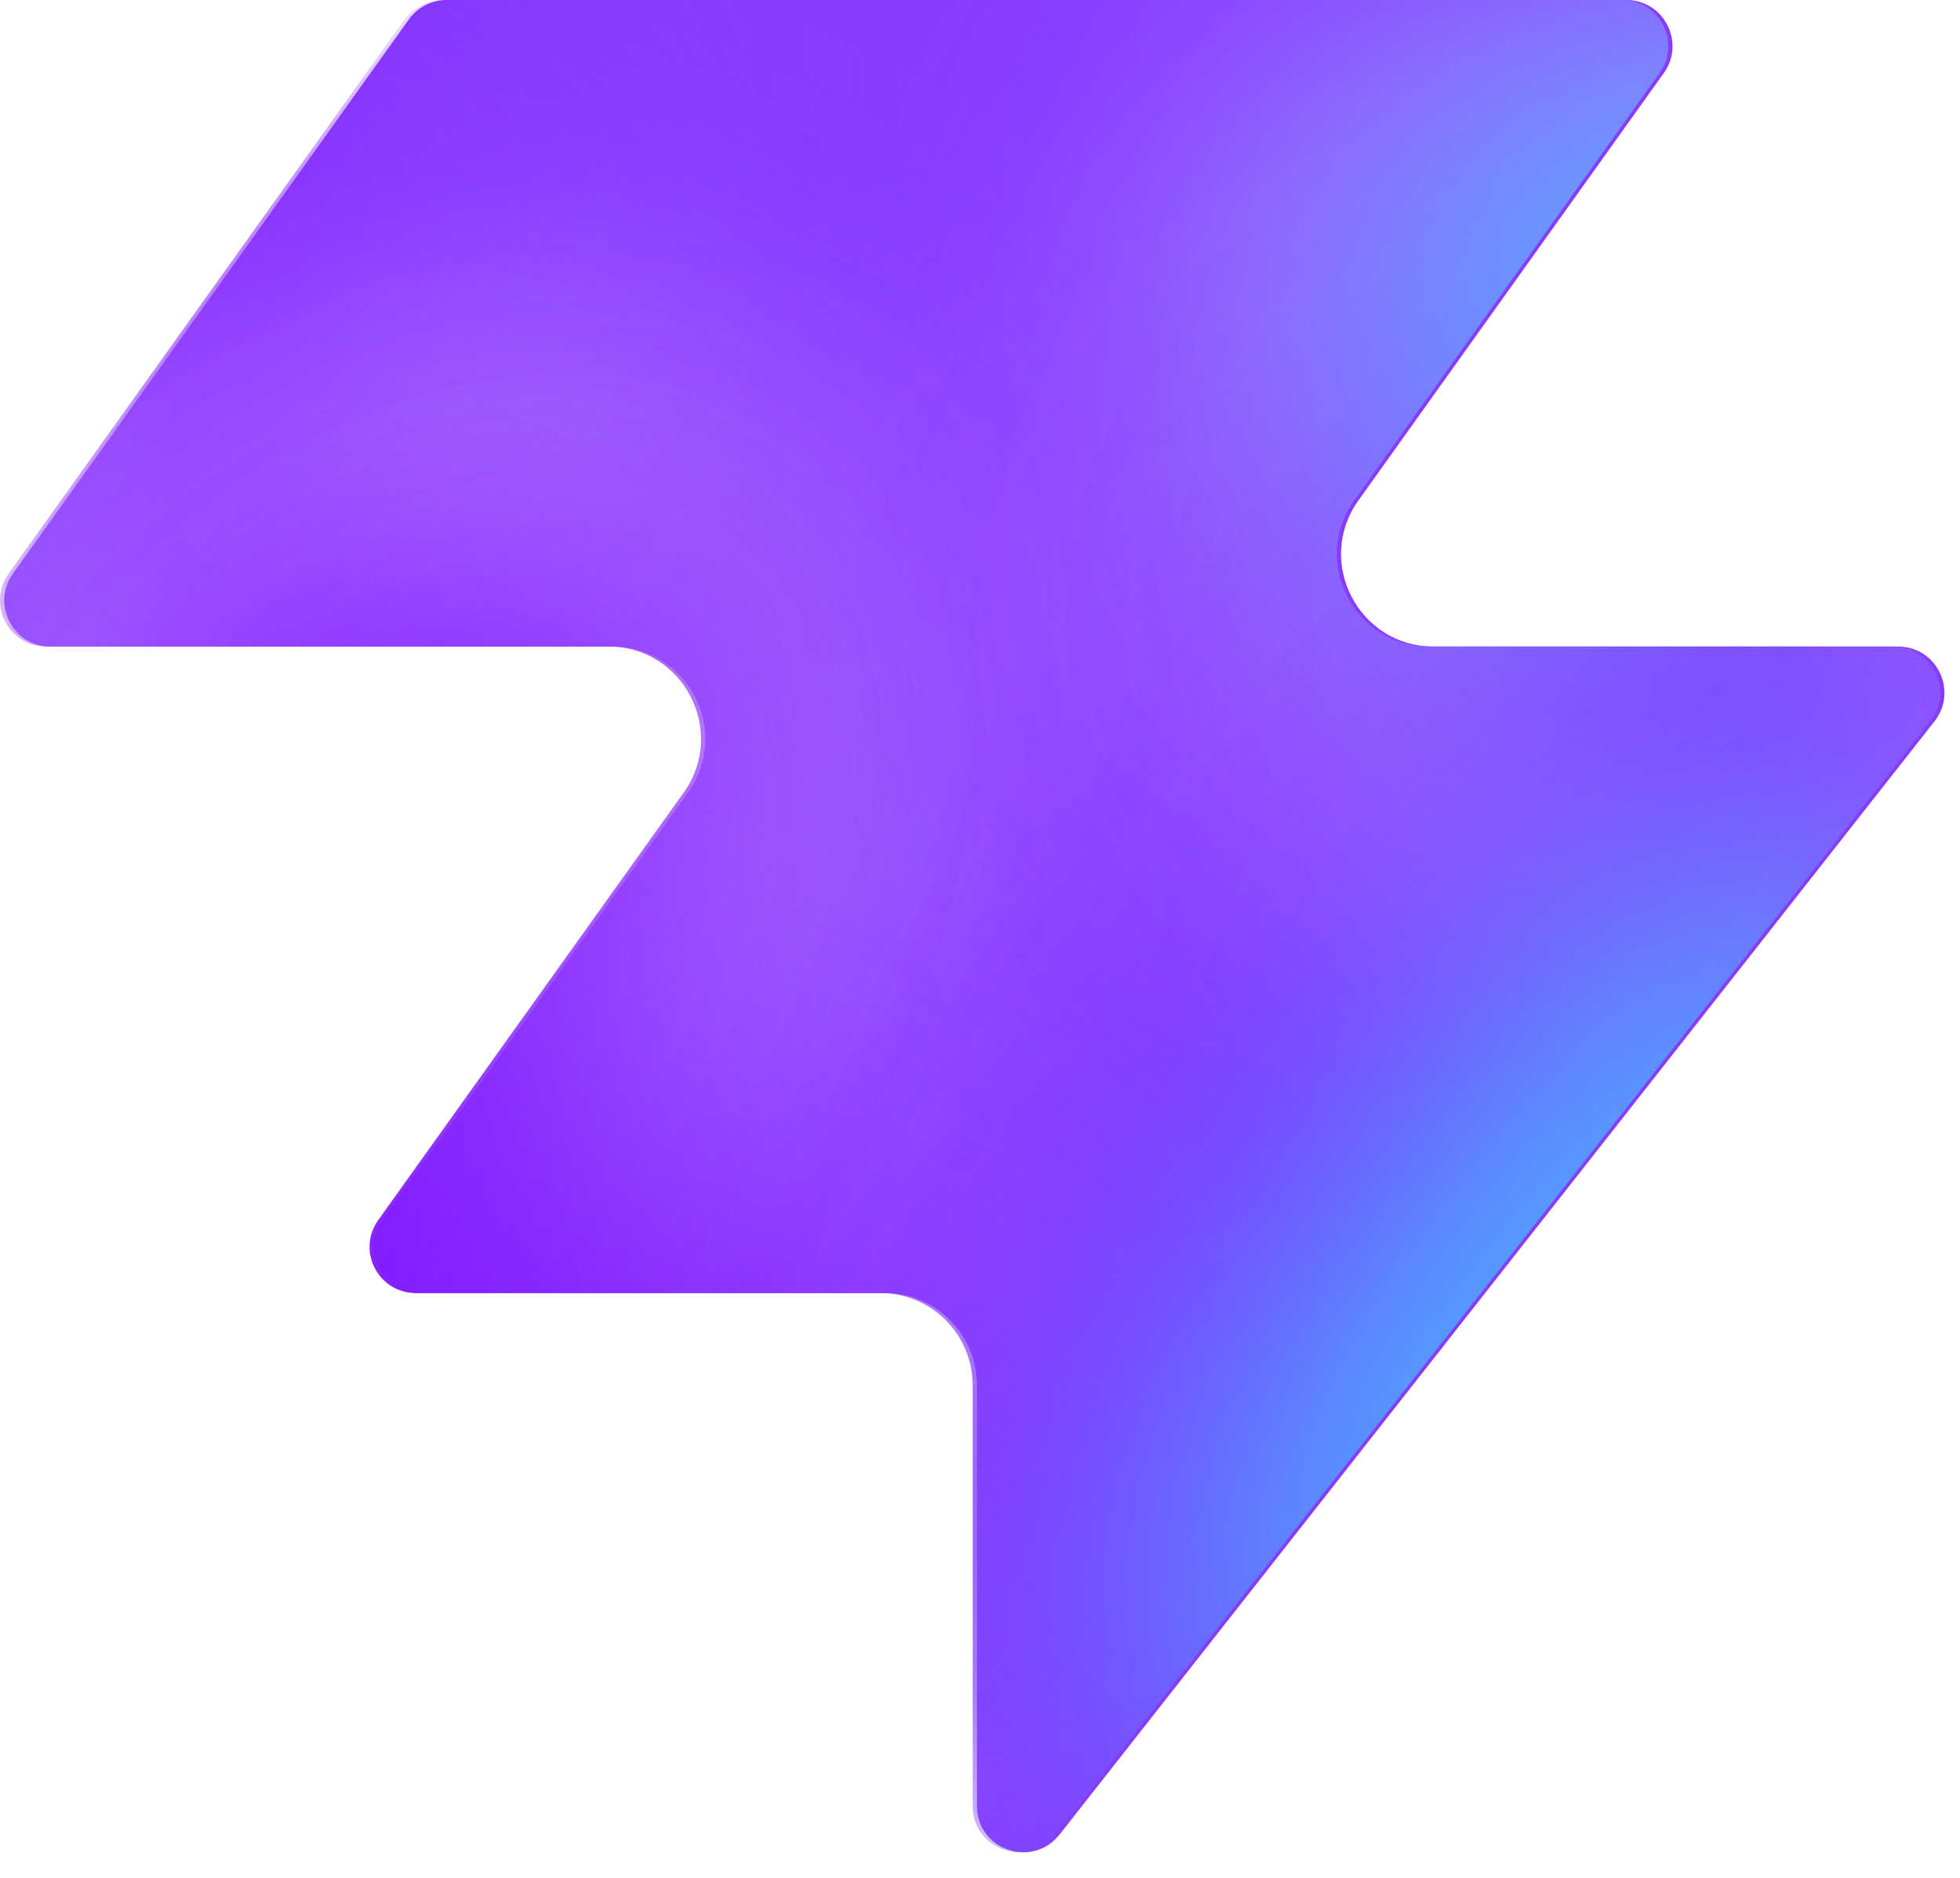
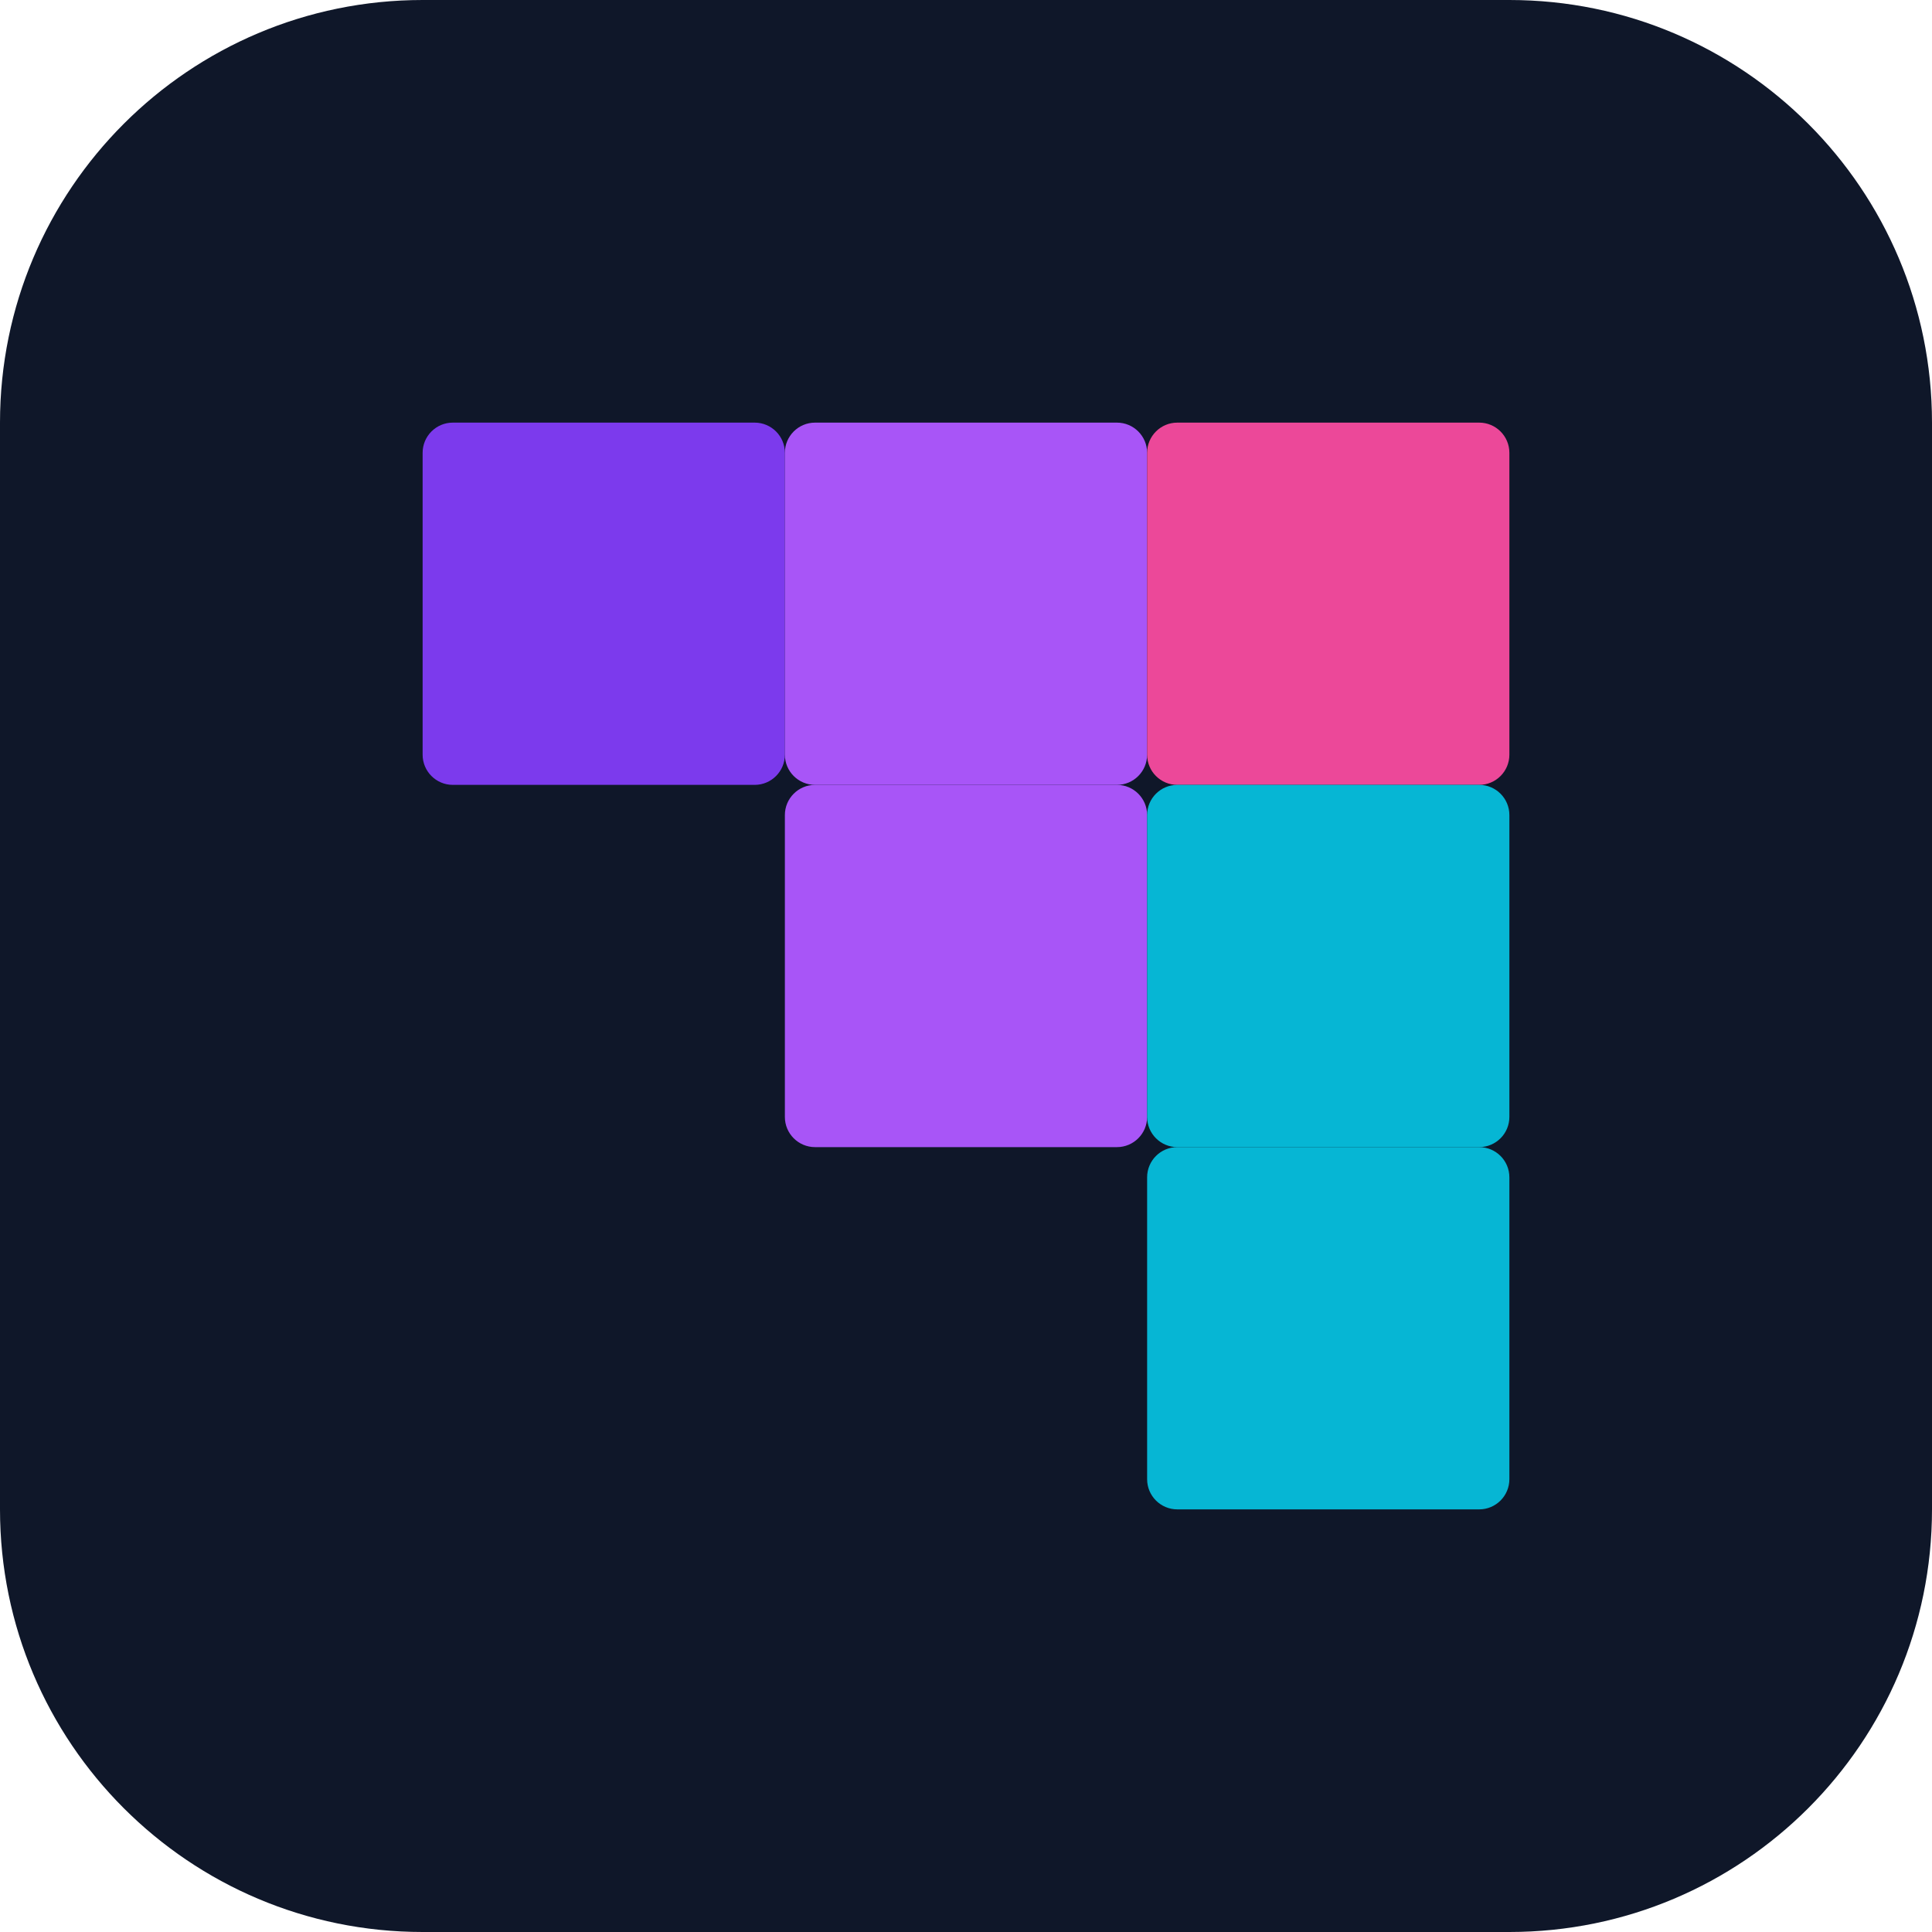
- <svg xmlns="http://www.w3.org/2000/svg" width="48" height="46" fill="none" viewBox="0 0 48 46">
-   <path fill="#863bff" d="M25.946 44.938c-.664.845-2.021.375-2.021-.698V33.937a2.26 2.26 0 0 0-2.262-2.262H10.287c-.92 0-1.456-1.04-.92-1.788l7.48-10.471c1.07-1.497 0-3.578-1.842-3.578H1.237c-.92 0-1.456-1.04-.92-1.788L10.013.474c.214-.297.556-.474.92-.474h28.894c.92 0 1.456 1.04.92 1.788l-7.48 10.471c-1.07 1.498 0 3.579 1.842 3.579h11.377c.943 0 1.473 1.088.89 1.83L25.947 44.94z" style="fill:#863bff;fill:color(display-p3 .525 .23 1);fill-opacity:1" />
-   <mask id="a" width="48" height="46" x="0" y="0" maskUnits="userSpaceOnUse" style="mask-type:alpha">
-     <path fill="#000" d="M25.842 44.938c-.664.844-2.021.375-2.021-.698V33.937a2.26 2.26 0 0 0-2.262-2.262H10.183c-.92 0-1.456-1.04-.92-1.788l7.48-10.471c1.07-1.498 0-3.579-1.842-3.579H1.133c-.92 0-1.456-1.04-.92-1.787L9.91.473c.214-.297.556-.474.92-.474h28.894c.92 0 1.456 1.04.92 1.788l-7.48 10.471c-1.07 1.498 0 3.578 1.842 3.578h11.377c.943 0 1.473 1.088.89 1.832L25.843 44.94z" style="fill:#000;fill-opacity:1" />
-   </mask>
-   <g mask="url(#a)">
-     <g filter="url(#b)">
-       <ellipse cx="5.508" cy="14.704" fill="#ede6ff" rx="5.508" ry="14.704" style="fill:#ede6ff;fill:color(display-p3 .927 .903 1);fill-opacity:1" transform="matrix(.00324 1 1 -.00324 -4.47 31.516)" />
-     </g>
-     <g filter="url(#c)">
-       <ellipse cx="10.399" cy="29.851" fill="#ede6ff" rx="10.399" ry="29.851" style="fill:#ede6ff;fill:color(display-p3 .927 .903 1);fill-opacity:1" transform="matrix(.00324 1 1 -.00324 -39.328 7.883)" />
-     </g>
-     <g filter="url(#d)">
-       <ellipse cx="5.508" cy="30.487" fill="#7e14ff" rx="5.508" ry="30.487" style="fill:#7e14ff;fill:color(display-p3 .492 .077 1);fill-opacity:1" transform="rotate(89.814 -25.913 -14.639)scale(1 -1)" />
-     </g>
-     <g filter="url(#e)">
-       <ellipse cx="5.508" cy="30.599" fill="#7e14ff" rx="5.508" ry="30.599" style="fill:#7e14ff;fill:color(display-p3 .492 .077 1);fill-opacity:1" transform="rotate(89.814 -32.644 -3.334)scale(1 -1)" />
-     </g>
-     <g filter="url(#f)">
-       <ellipse cx="5.508" cy="30.599" fill="#7e14ff" rx="5.508" ry="30.599" style="fill:#7e14ff;fill:color(display-p3 .492 .077 1);fill-opacity:1" transform="matrix(.00324 1 1 -.00324 -34.34 30.47)" />
-     </g>
-     <g filter="url(#g)">
-       <ellipse cx="14.072" cy="22.078" fill="#ede6ff" rx="14.072" ry="22.078" style="fill:#ede6ff;fill:color(display-p3 .927 .903 1);fill-opacity:1" transform="rotate(93.35 24.506 48.493)scale(-1 1)" />
-     </g>
-     <g filter="url(#h)">
-       <ellipse cx="3.47" cy="21.501" fill="#7e14ff" rx="3.47" ry="21.501" style="fill:#7e14ff;fill:color(display-p3 .492 .077 1);fill-opacity:1" transform="rotate(89.009 28.708 47.59)scale(-1 1)" />
-     </g>
-     <g filter="url(#i)">
-       <ellipse cx="3.47" cy="21.501" fill="#7e14ff" rx="3.47" ry="21.501" style="fill:#7e14ff;fill:color(display-p3 .492 .077 1);fill-opacity:1" transform="rotate(89.009 28.708 47.59)scale(-1 1)" />
-     </g>
-     <g filter="url(#j)">
-       <ellipse cx=".387" cy="8.972" fill="#7e14ff" rx="4.407" ry="29.108" style="fill:#7e14ff;fill:color(display-p3 .492 .077 1);fill-opacity:1" transform="rotate(39.51 .387 8.972)" />
-     </g>
-     <g filter="url(#k)">
-       <ellipse cx="47.523" cy="-6.092" fill="#7e14ff" rx="4.407" ry="29.108" style="fill:#7e14ff;fill:color(display-p3 .492 .077 1);fill-opacity:1" transform="rotate(37.892 47.523 -6.092)" />
-     </g>
-     <g filter="url(#l)">
-       <ellipse cx="41.412" cy="6.333" fill="#47bfff" rx="5.971" ry="9.665" style="fill:#47bfff;fill:color(display-p3 .28 .748 1);fill-opacity:1" transform="rotate(37.892 41.412 6.333)" />
-     </g>
-     <g filter="url(#m)">
-       <ellipse cx="-1.879" cy="38.332" fill="#7e14ff" rx="4.407" ry="29.108" style="fill:#7e14ff;fill:color(display-p3 .492 .077 1);fill-opacity:1" transform="rotate(37.892 -1.88 38.332)" />
-     </g>
-     <g filter="url(#n)">
-       <ellipse cx="-1.879" cy="38.332" fill="#7e14ff" rx="4.407" ry="29.108" style="fill:#7e14ff;fill:color(display-p3 .492 .077 1);fill-opacity:1" transform="rotate(37.892 -1.88 38.332)" />
-     </g>
-     <g filter="url(#o)">
-       <ellipse cx="35.651" cy="29.907" fill="#7e14ff" rx="4.407" ry="29.108" style="fill:#7e14ff;fill:color(display-p3 .492 .077 1);fill-opacity:1" transform="rotate(37.892 35.651 29.907)" />
-     </g>
-     <g filter="url(#p)">
-       <ellipse cx="38.418" cy="32.4" fill="#47bfff" rx="5.971" ry="15.297" style="fill:#47bfff;fill:color(display-p3 .28 .748 1);fill-opacity:1" transform="rotate(37.892 38.418 32.4)" />
-     </g>
-   </g>
-   <defs>
-     <filter id="b" width="60.045" height="41.654" x="-19.77" y="16.149" color-interpolation-filters="sRGB" filterUnits="userSpaceOnUse">
-       <feFlood flood-opacity="0" result="BackgroundImageFix" />
-       <feBlend in="SourceGraphic" in2="BackgroundImageFix" result="shape" />
-       <feGaussianBlur result="effect1_foregroundBlur_2002_17158" stdDeviation="7.659" />
-     </filter>
-     <filter id="c" width="90.34" height="51.437" x="-54.613" y="-7.533" color-interpolation-filters="sRGB" filterUnits="userSpaceOnUse">
-       <feFlood flood-opacity="0" result="BackgroundImageFix" />
-       <feBlend in="SourceGraphic" in2="BackgroundImageFix" result="shape" />
-       <feGaussianBlur result="effect1_foregroundBlur_2002_17158" stdDeviation="7.659" />
-     </filter>
-     <filter id="d" width="79.355" height="29.4" x="-49.64" y="2.03" color-interpolation-filters="sRGB" filterUnits="userSpaceOnUse">
-       <feFlood flood-opacity="0" result="BackgroundImageFix" />
-       <feBlend in="SourceGraphic" in2="BackgroundImageFix" result="shape" />
-       <feGaussianBlur result="effect1_foregroundBlur_2002_17158" stdDeviation="4.596" />
-     </filter>
-     <filter id="e" width="79.579" height="29.4" x="-45.045" y="20.029" color-interpolation-filters="sRGB" filterUnits="userSpaceOnUse">
-       <feFlood flood-opacity="0" result="BackgroundImageFix" />
-       <feBlend in="SourceGraphic" in2="BackgroundImageFix" result="shape" />
-       <feGaussianBlur result="effect1_foregroundBlur_2002_17158" stdDeviation="4.596" />
-     </filter>
-     <filter id="f" width="79.579" height="29.4" x="-43.513" y="21.178" color-interpolation-filters="sRGB" filterUnits="userSpaceOnUse">
-       <feFlood flood-opacity="0" result="BackgroundImageFix" />
-       <feBlend in="SourceGraphic" in2="BackgroundImageFix" result="shape" />
-       <feGaussianBlur result="effect1_foregroundBlur_2002_17158" stdDeviation="4.596" />
-     </filter>
-     <filter id="g" width="74.749" height="58.852" x="15.756" y="-17.901" color-interpolation-filters="sRGB" filterUnits="userSpaceOnUse">
-       <feFlood flood-opacity="0" result="BackgroundImageFix" />
-       <feBlend in="SourceGraphic" in2="BackgroundImageFix" result="shape" />
-       <feGaussianBlur result="effect1_foregroundBlur_2002_17158" stdDeviation="7.659" />
-     </filter>
-     <filter id="h" width="61.377" height="25.362" x="23.548" y="2.284" color-interpolation-filters="sRGB" filterUnits="userSpaceOnUse">
-       <feFlood flood-opacity="0" result="BackgroundImageFix" />
-       <feBlend in="SourceGraphic" in2="BackgroundImageFix" result="shape" />
-       <feGaussianBlur result="effect1_foregroundBlur_2002_17158" stdDeviation="4.596" />
-     </filter>
-     <filter id="i" width="61.377" height="25.362" x="23.548" y="2.284" color-interpolation-filters="sRGB" filterUnits="userSpaceOnUse">
-       <feFlood flood-opacity="0" result="BackgroundImageFix" />
-       <feBlend in="SourceGraphic" in2="BackgroundImageFix" result="shape" />
-       <feGaussianBlur result="effect1_foregroundBlur_2002_17158" stdDeviation="4.596" />
-     </filter>
-     <filter id="j" width="56.045" height="63.649" x="-27.636" y="-22.853" color-interpolation-filters="sRGB" filterUnits="userSpaceOnUse">
-       <feFlood flood-opacity="0" result="BackgroundImageFix" />
-       <feBlend in="SourceGraphic" in2="BackgroundImageFix" result="shape" />
-       <feGaussianBlur result="effect1_foregroundBlur_2002_17158" stdDeviation="4.596" />
-     </filter>
-     <filter id="k" width="54.814" height="64.646" x="20.116" y="-38.415" color-interpolation-filters="sRGB" filterUnits="userSpaceOnUse">
-       <feFlood flood-opacity="0" result="BackgroundImageFix" />
-       <feBlend in="SourceGraphic" in2="BackgroundImageFix" result="shape" />
-       <feGaussianBlur result="effect1_foregroundBlur_2002_17158" stdDeviation="4.596" />
-     </filter>
-     <filter id="l" width="33.541" height="35.313" x="24.641" y="-11.323" color-interpolation-filters="sRGB" filterUnits="userSpaceOnUse">
-       <feFlood flood-opacity="0" result="BackgroundImageFix" />
-       <feBlend in="SourceGraphic" in2="BackgroundImageFix" result="shape" />
-       <feGaussianBlur result="effect1_foregroundBlur_2002_17158" stdDeviation="4.596" />
-     </filter>
-     <filter id="m" width="54.814" height="64.646" x="-29.286" y="6.009" color-interpolation-filters="sRGB" filterUnits="userSpaceOnUse">
-       <feFlood flood-opacity="0" result="BackgroundImageFix" />
-       <feBlend in="SourceGraphic" in2="BackgroundImageFix" result="shape" />
-       <feGaussianBlur result="effect1_foregroundBlur_2002_17158" stdDeviation="4.596" />
-     </filter>
-     <filter id="n" width="54.814" height="64.646" x="-29.286" y="6.009" color-interpolation-filters="sRGB" filterUnits="userSpaceOnUse">
-       <feFlood flood-opacity="0" result="BackgroundImageFix" />
-       <feBlend in="SourceGraphic" in2="BackgroundImageFix" result="shape" />
-       <feGaussianBlur result="effect1_foregroundBlur_2002_17158" stdDeviation="4.596" />
-     </filter>
-     <filter id="o" width="54.814" height="64.646" x="8.244" y="-2.416" color-interpolation-filters="sRGB" filterUnits="userSpaceOnUse">
-       <feFlood flood-opacity="0" result="BackgroundImageFix" />
-       <feBlend in="SourceGraphic" in2="BackgroundImageFix" result="shape" />
-       <feGaussianBlur result="effect1_foregroundBlur_2002_17158" stdDeviation="4.596" />
-     </filter>
-     <filter id="p" width="39.409" height="43.623" x="18.713" y="10.588" color-interpolation-filters="sRGB" filterUnits="userSpaceOnUse">
-       <feFlood flood-opacity="0" result="BackgroundImageFix" />
-       <feBlend in="SourceGraphic" in2="BackgroundImageFix" result="shape" />
-       <feGaussianBlur result="effect1_foregroundBlur_2002_17158" stdDeviation="4.596" />
-     </filter>
-   </defs>
+ <svg xmlns="http://www.w3.org/2000/svg" viewBox="0 0 64 64">
+   <rect width="64" height="64" rx="14" fill="#0F1729" />
+   <rect x="14" y="14" width="12" height="12" rx="1" fill="#7C3AED" />
+   <rect x="26" y="14" width="12" height="12" rx="1" fill="#A855F7" />
+   <rect x="38" y="14" width="12" height="12" rx="1" fill="#EC4899" />
+   <rect x="26" y="26" width="12" height="12" rx="1" fill="#A855F7" />
+   <rect x="38" y="26" width="12" height="12" rx="1" fill="#06B6D4" />
+   <rect x="38" y="38" width="12" height="12" rx="1" fill="#06B6D4" />
</svg>
